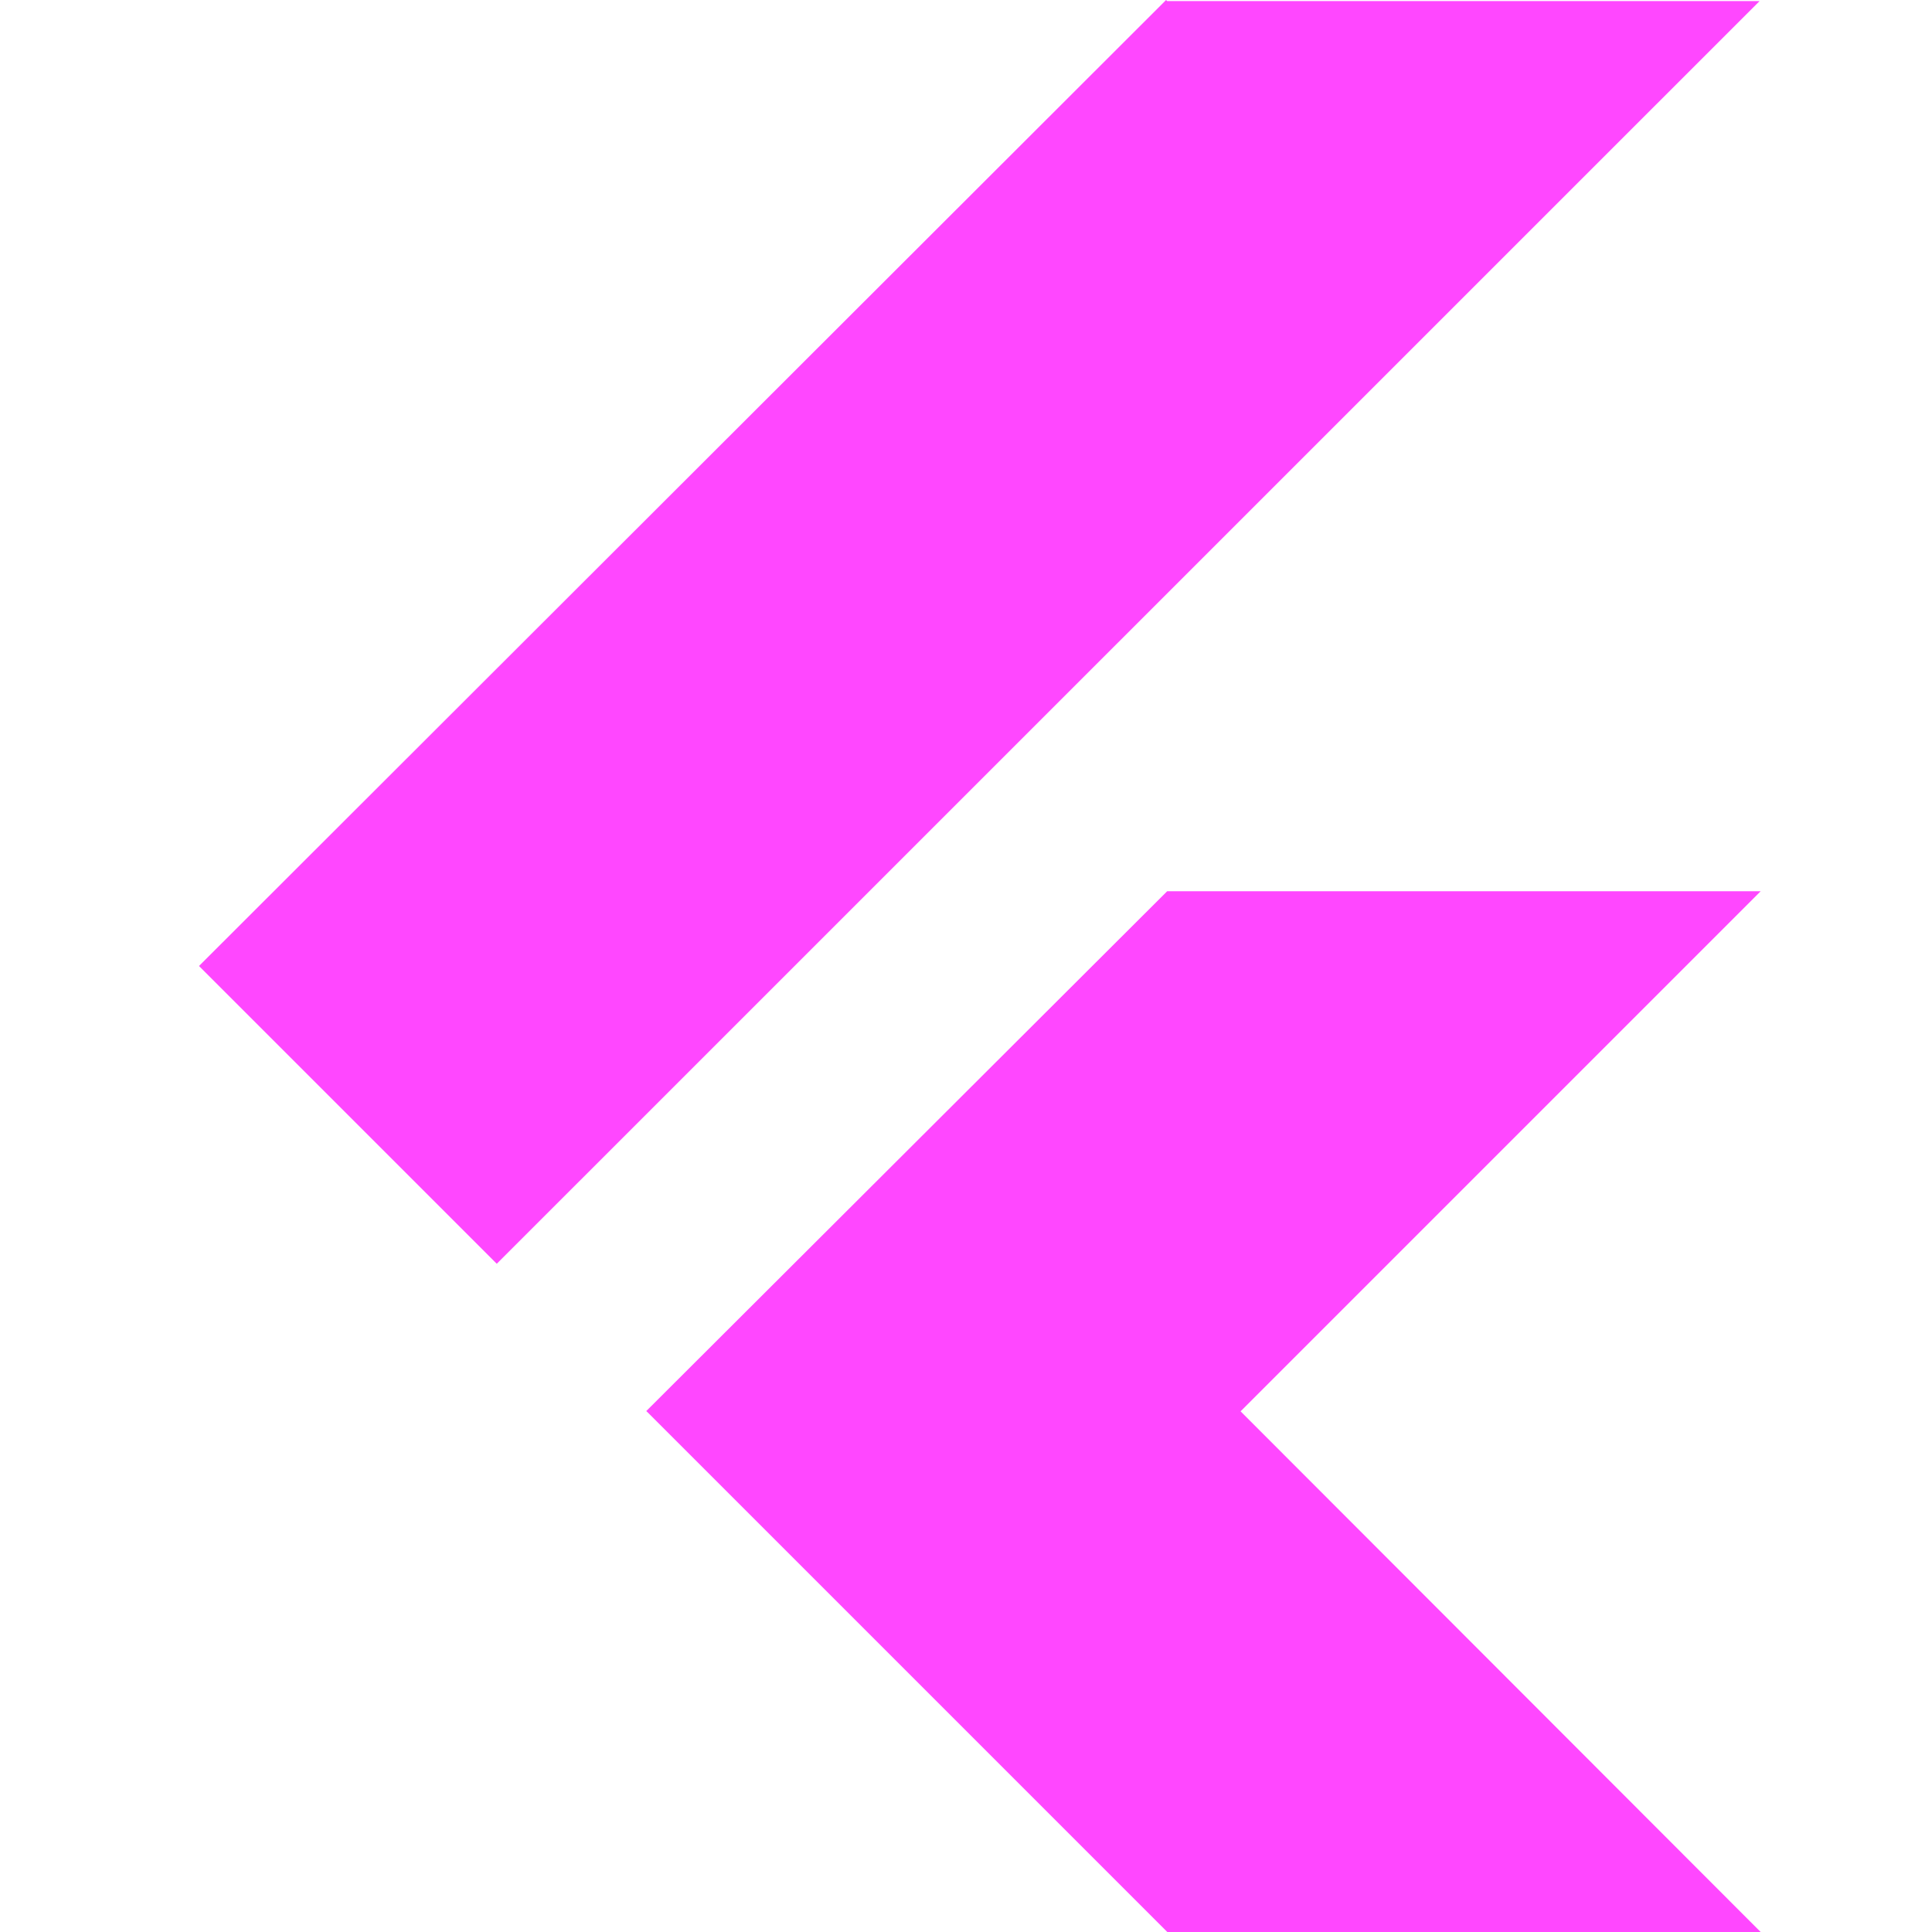
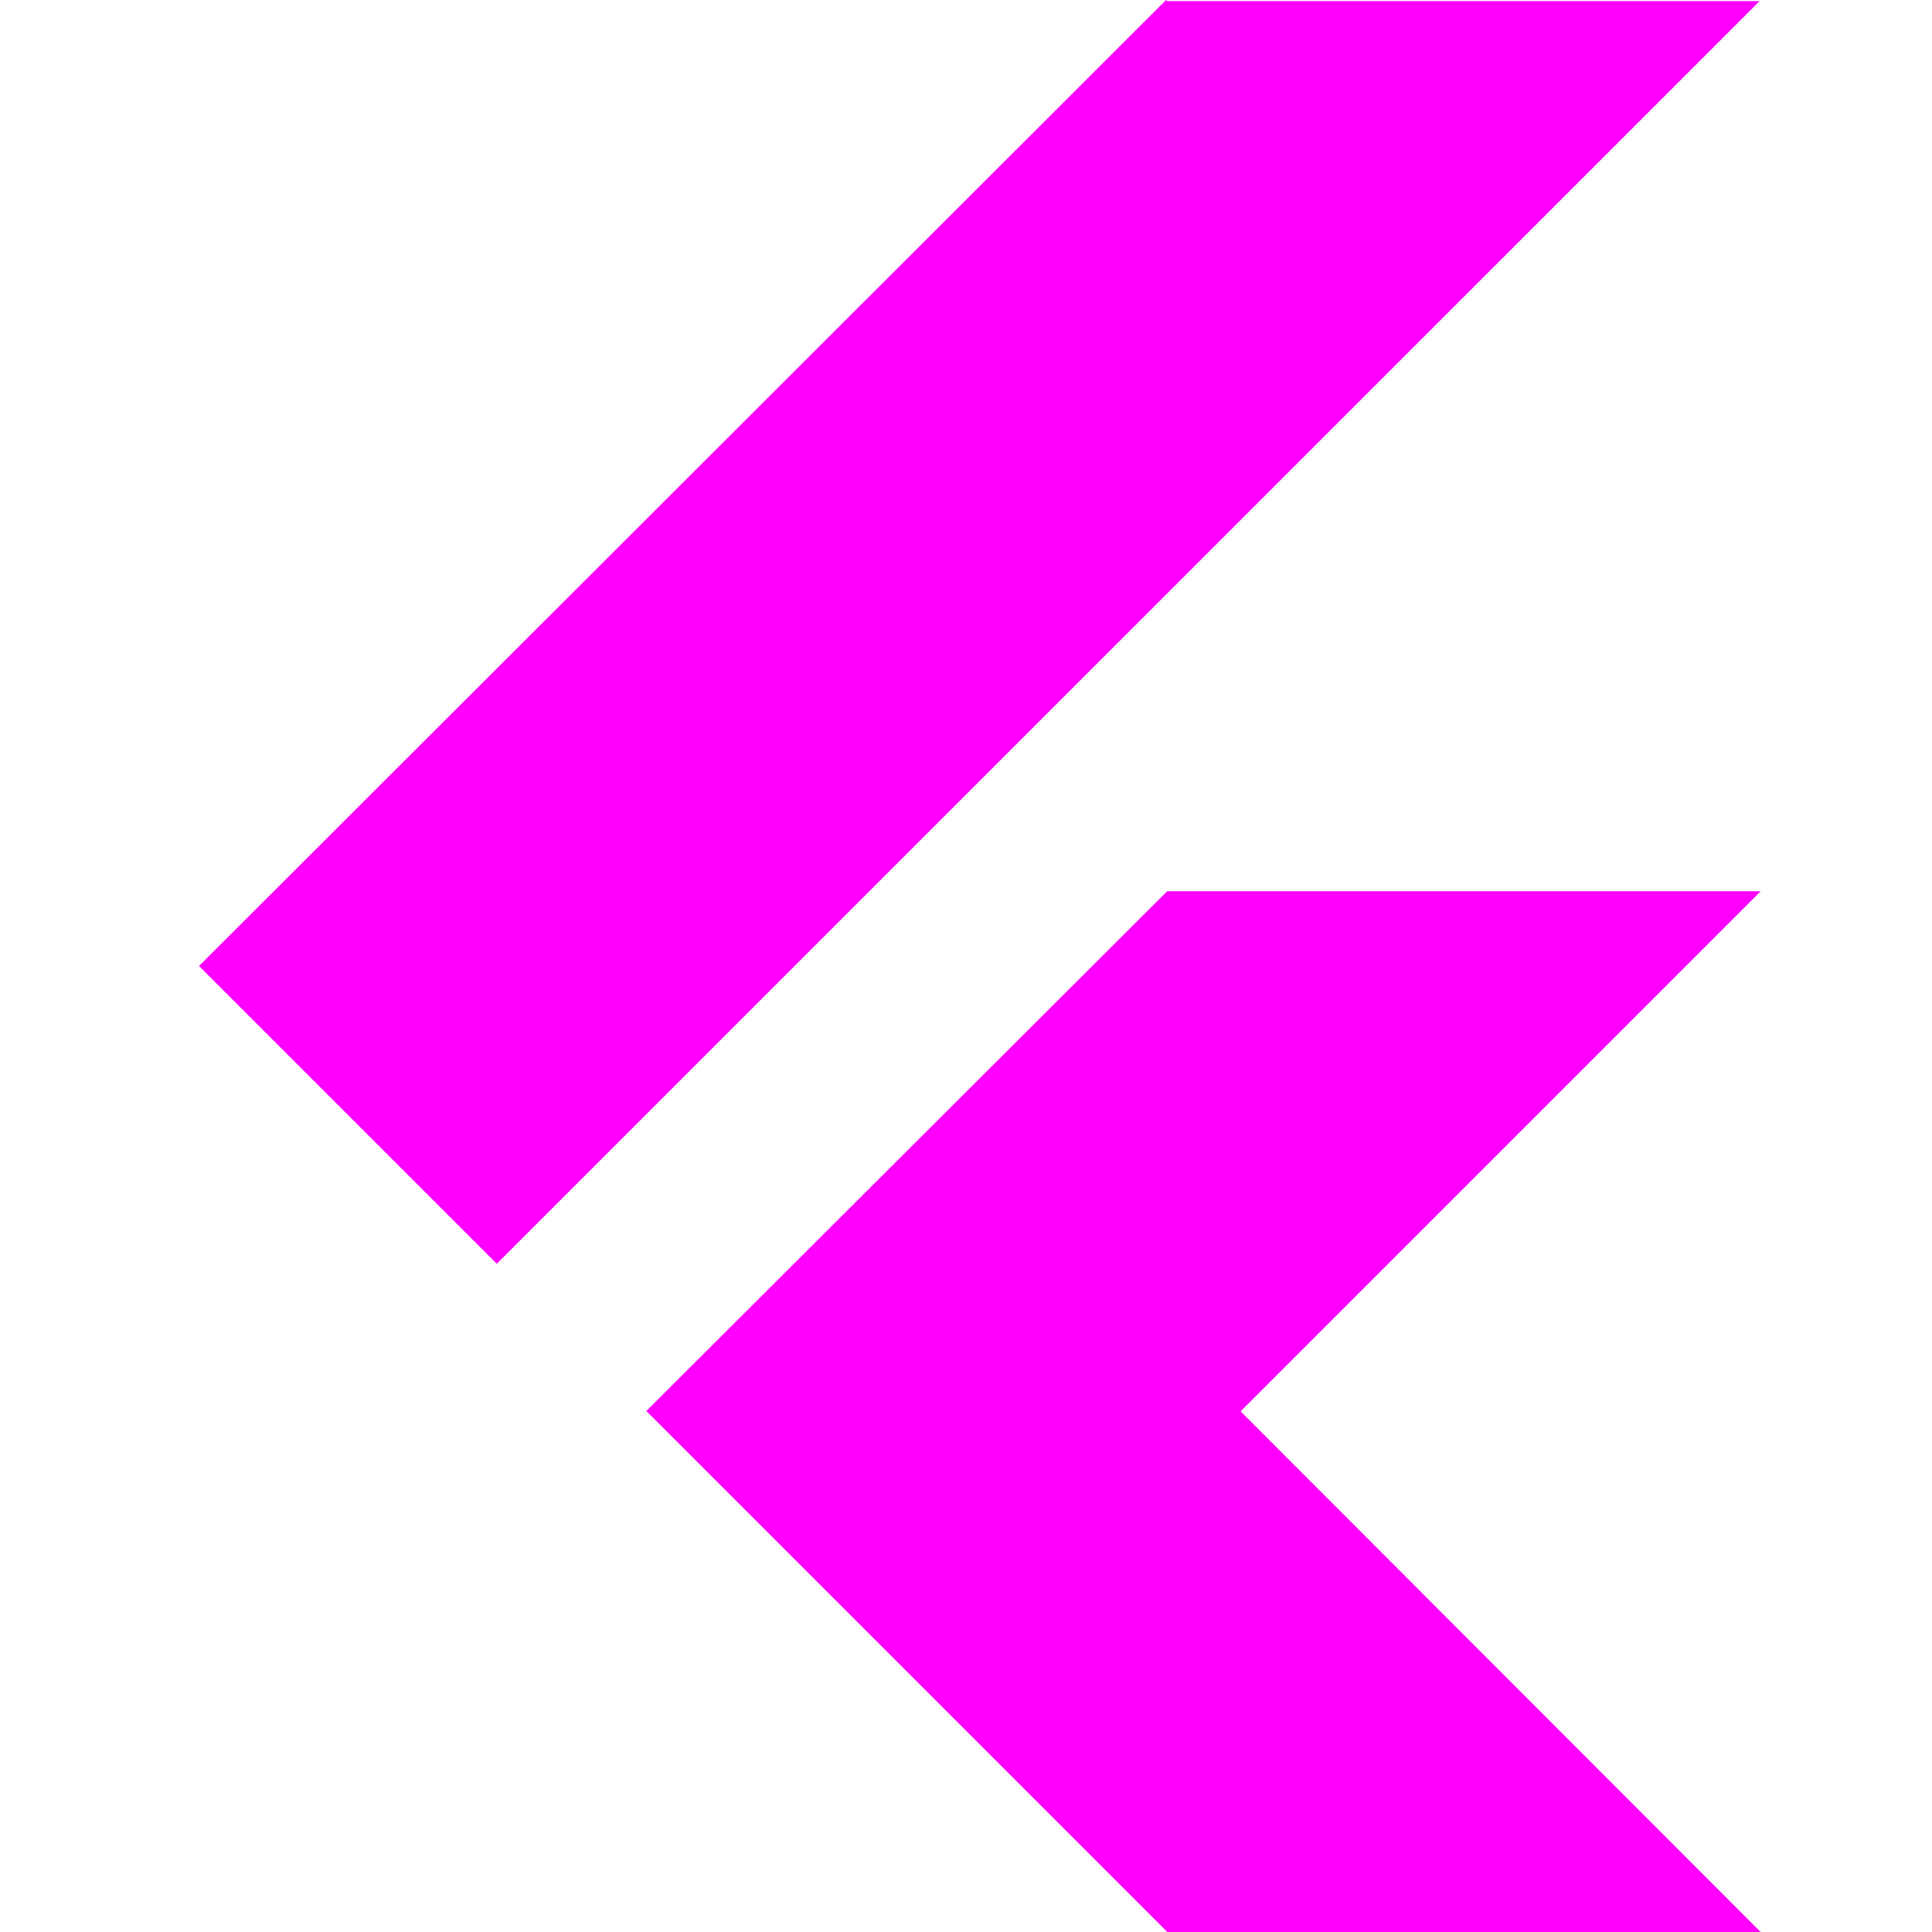
<svg xmlns="http://www.w3.org/2000/svg" width="16" height="16" viewBox="0 0 16 16" fill="none">
-   <g opacity="0.72">
-     <path d="M9.657 0L9.666 0.009H14.572L4.114 10.466L1.648 8L9.657 0Z" fill="#FF00FF" />
-     <path d="M9.666 7.381L5.352 11.686L5.362 11.695L9.667 16H14.581L10.274 11.688L14.581 7.381H9.666Z" fill="#FF00FF" />
-   </g>
+   <path d="M9.657 0L9.666 0.009H14.572L4.114 10.466L1.648 8L9.657 0Z" fill="#FF00FF" />
+   <path d="M9.666 7.381L5.352 11.686L5.362 11.695L9.667 16H14.581L10.274 11.688L14.581 7.381H9.666Z" fill="#FF00FF" />
</svg>
